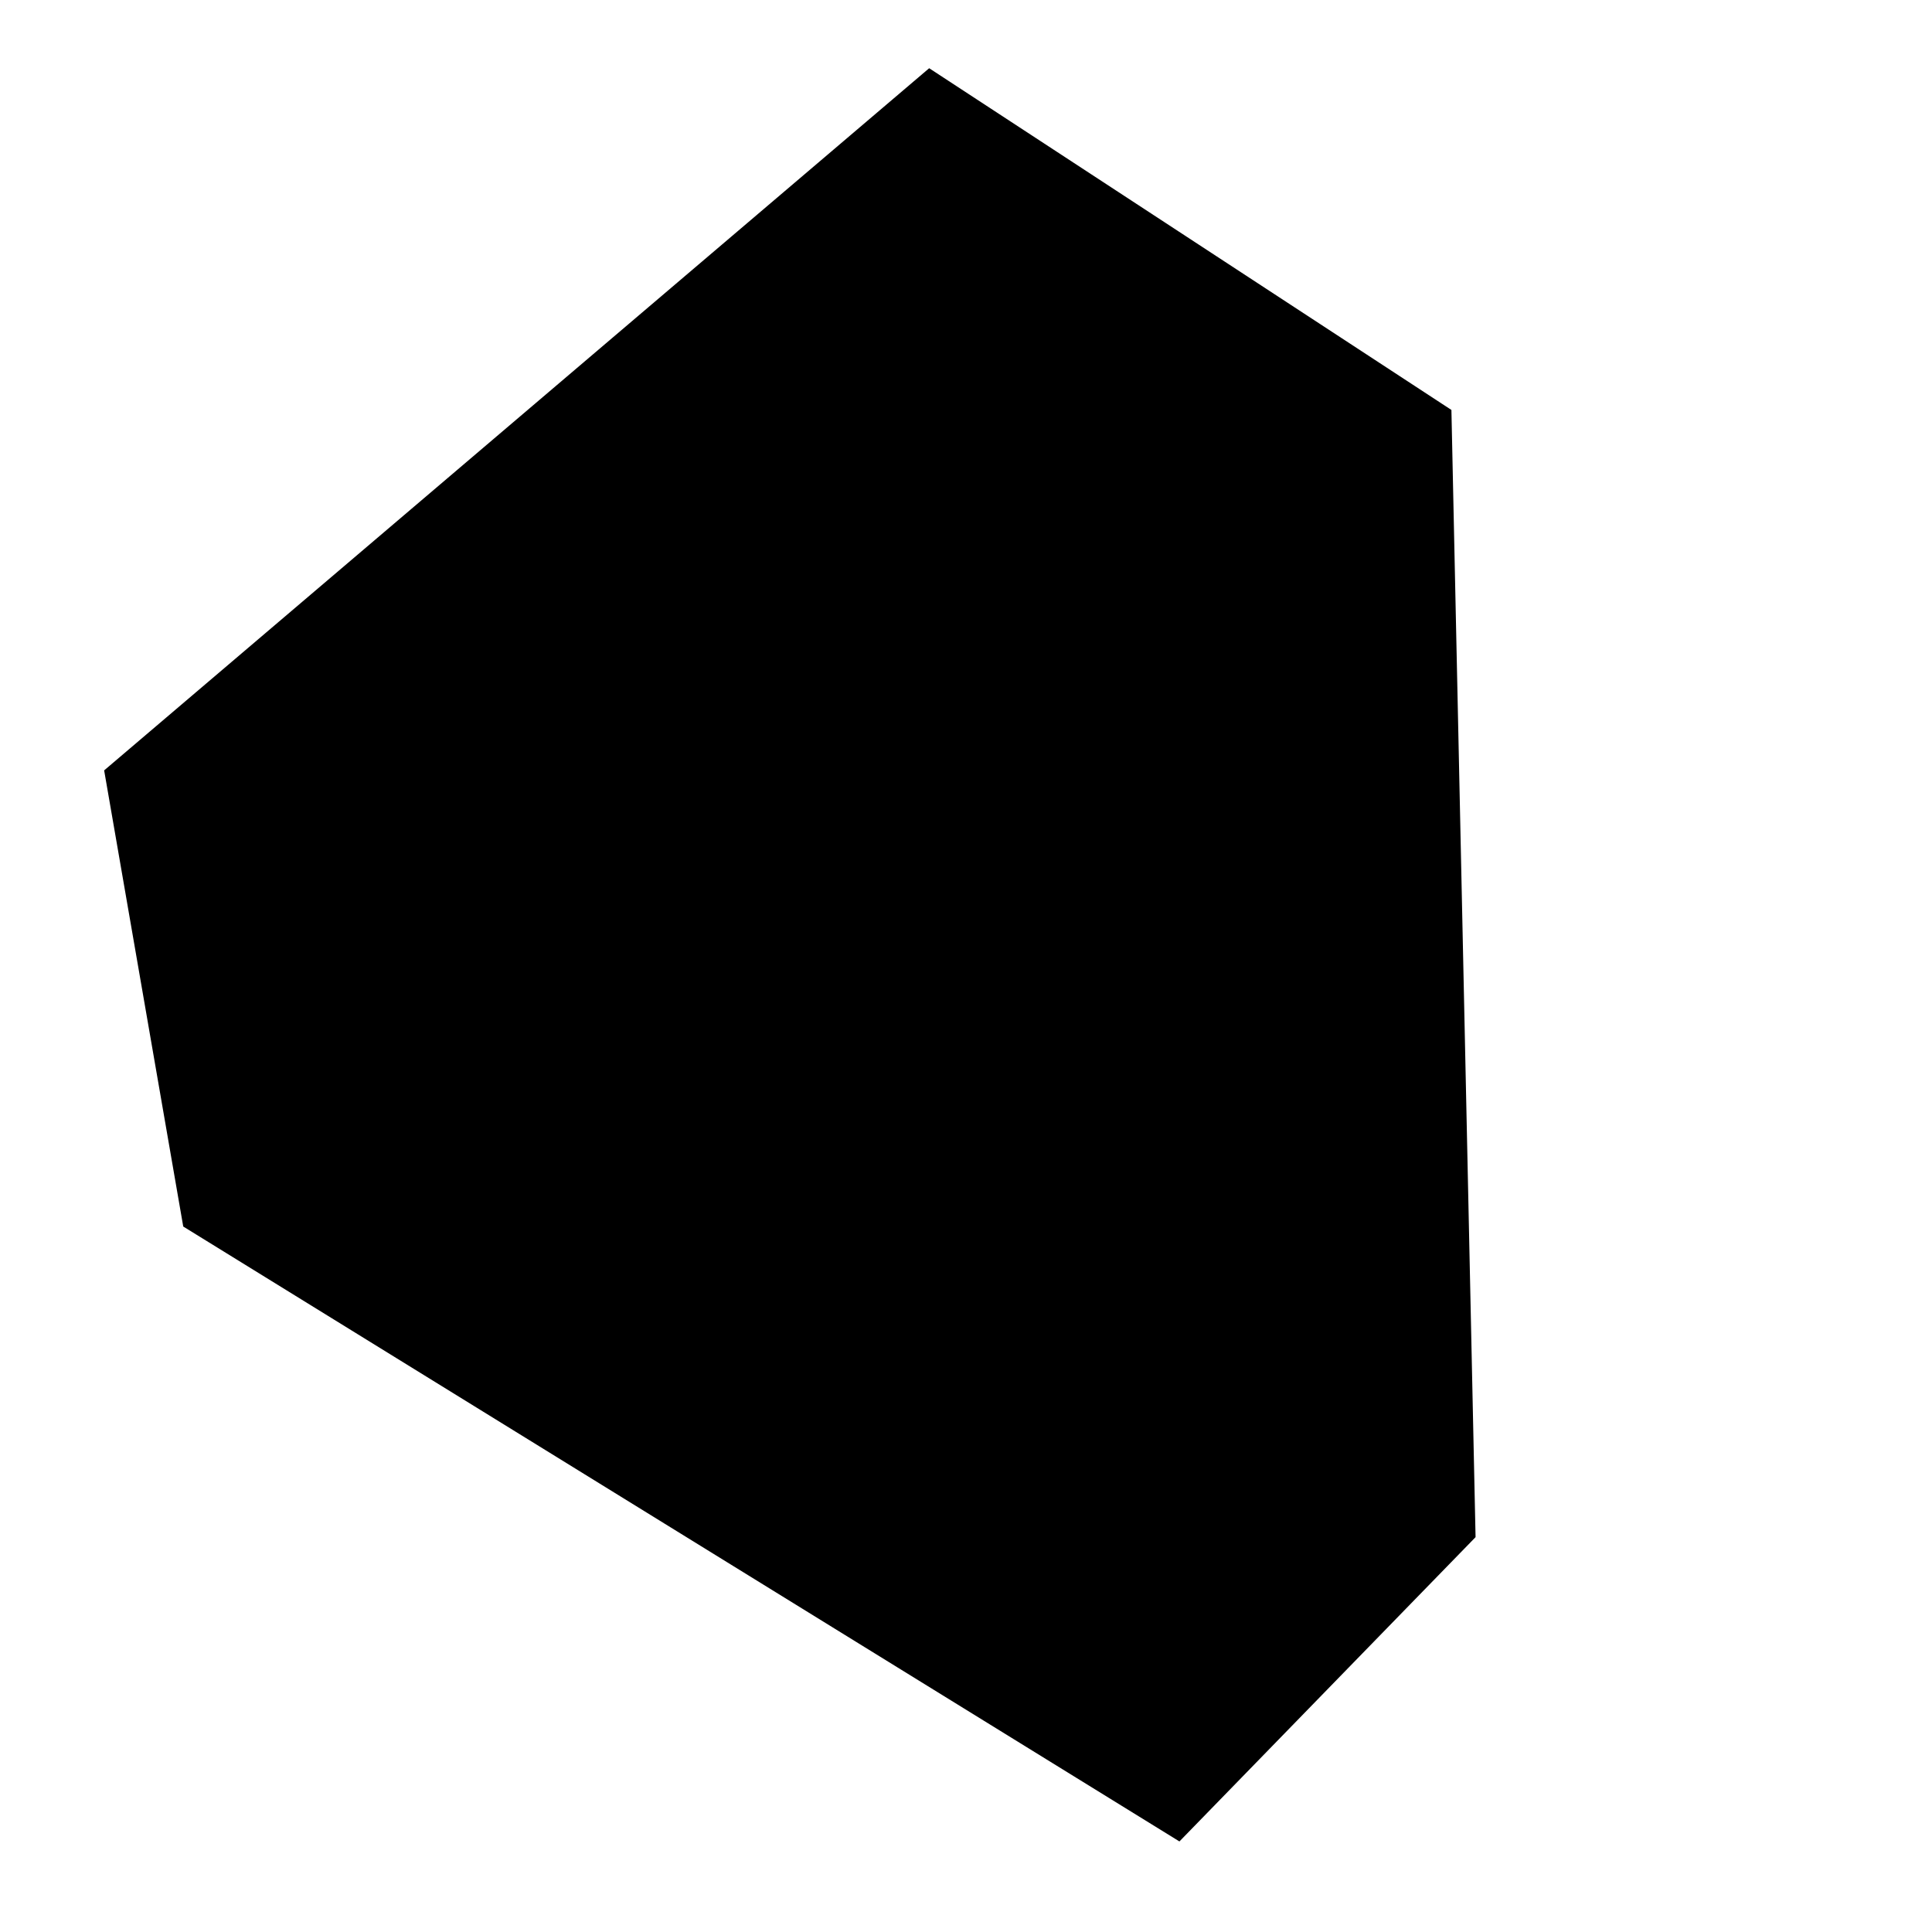
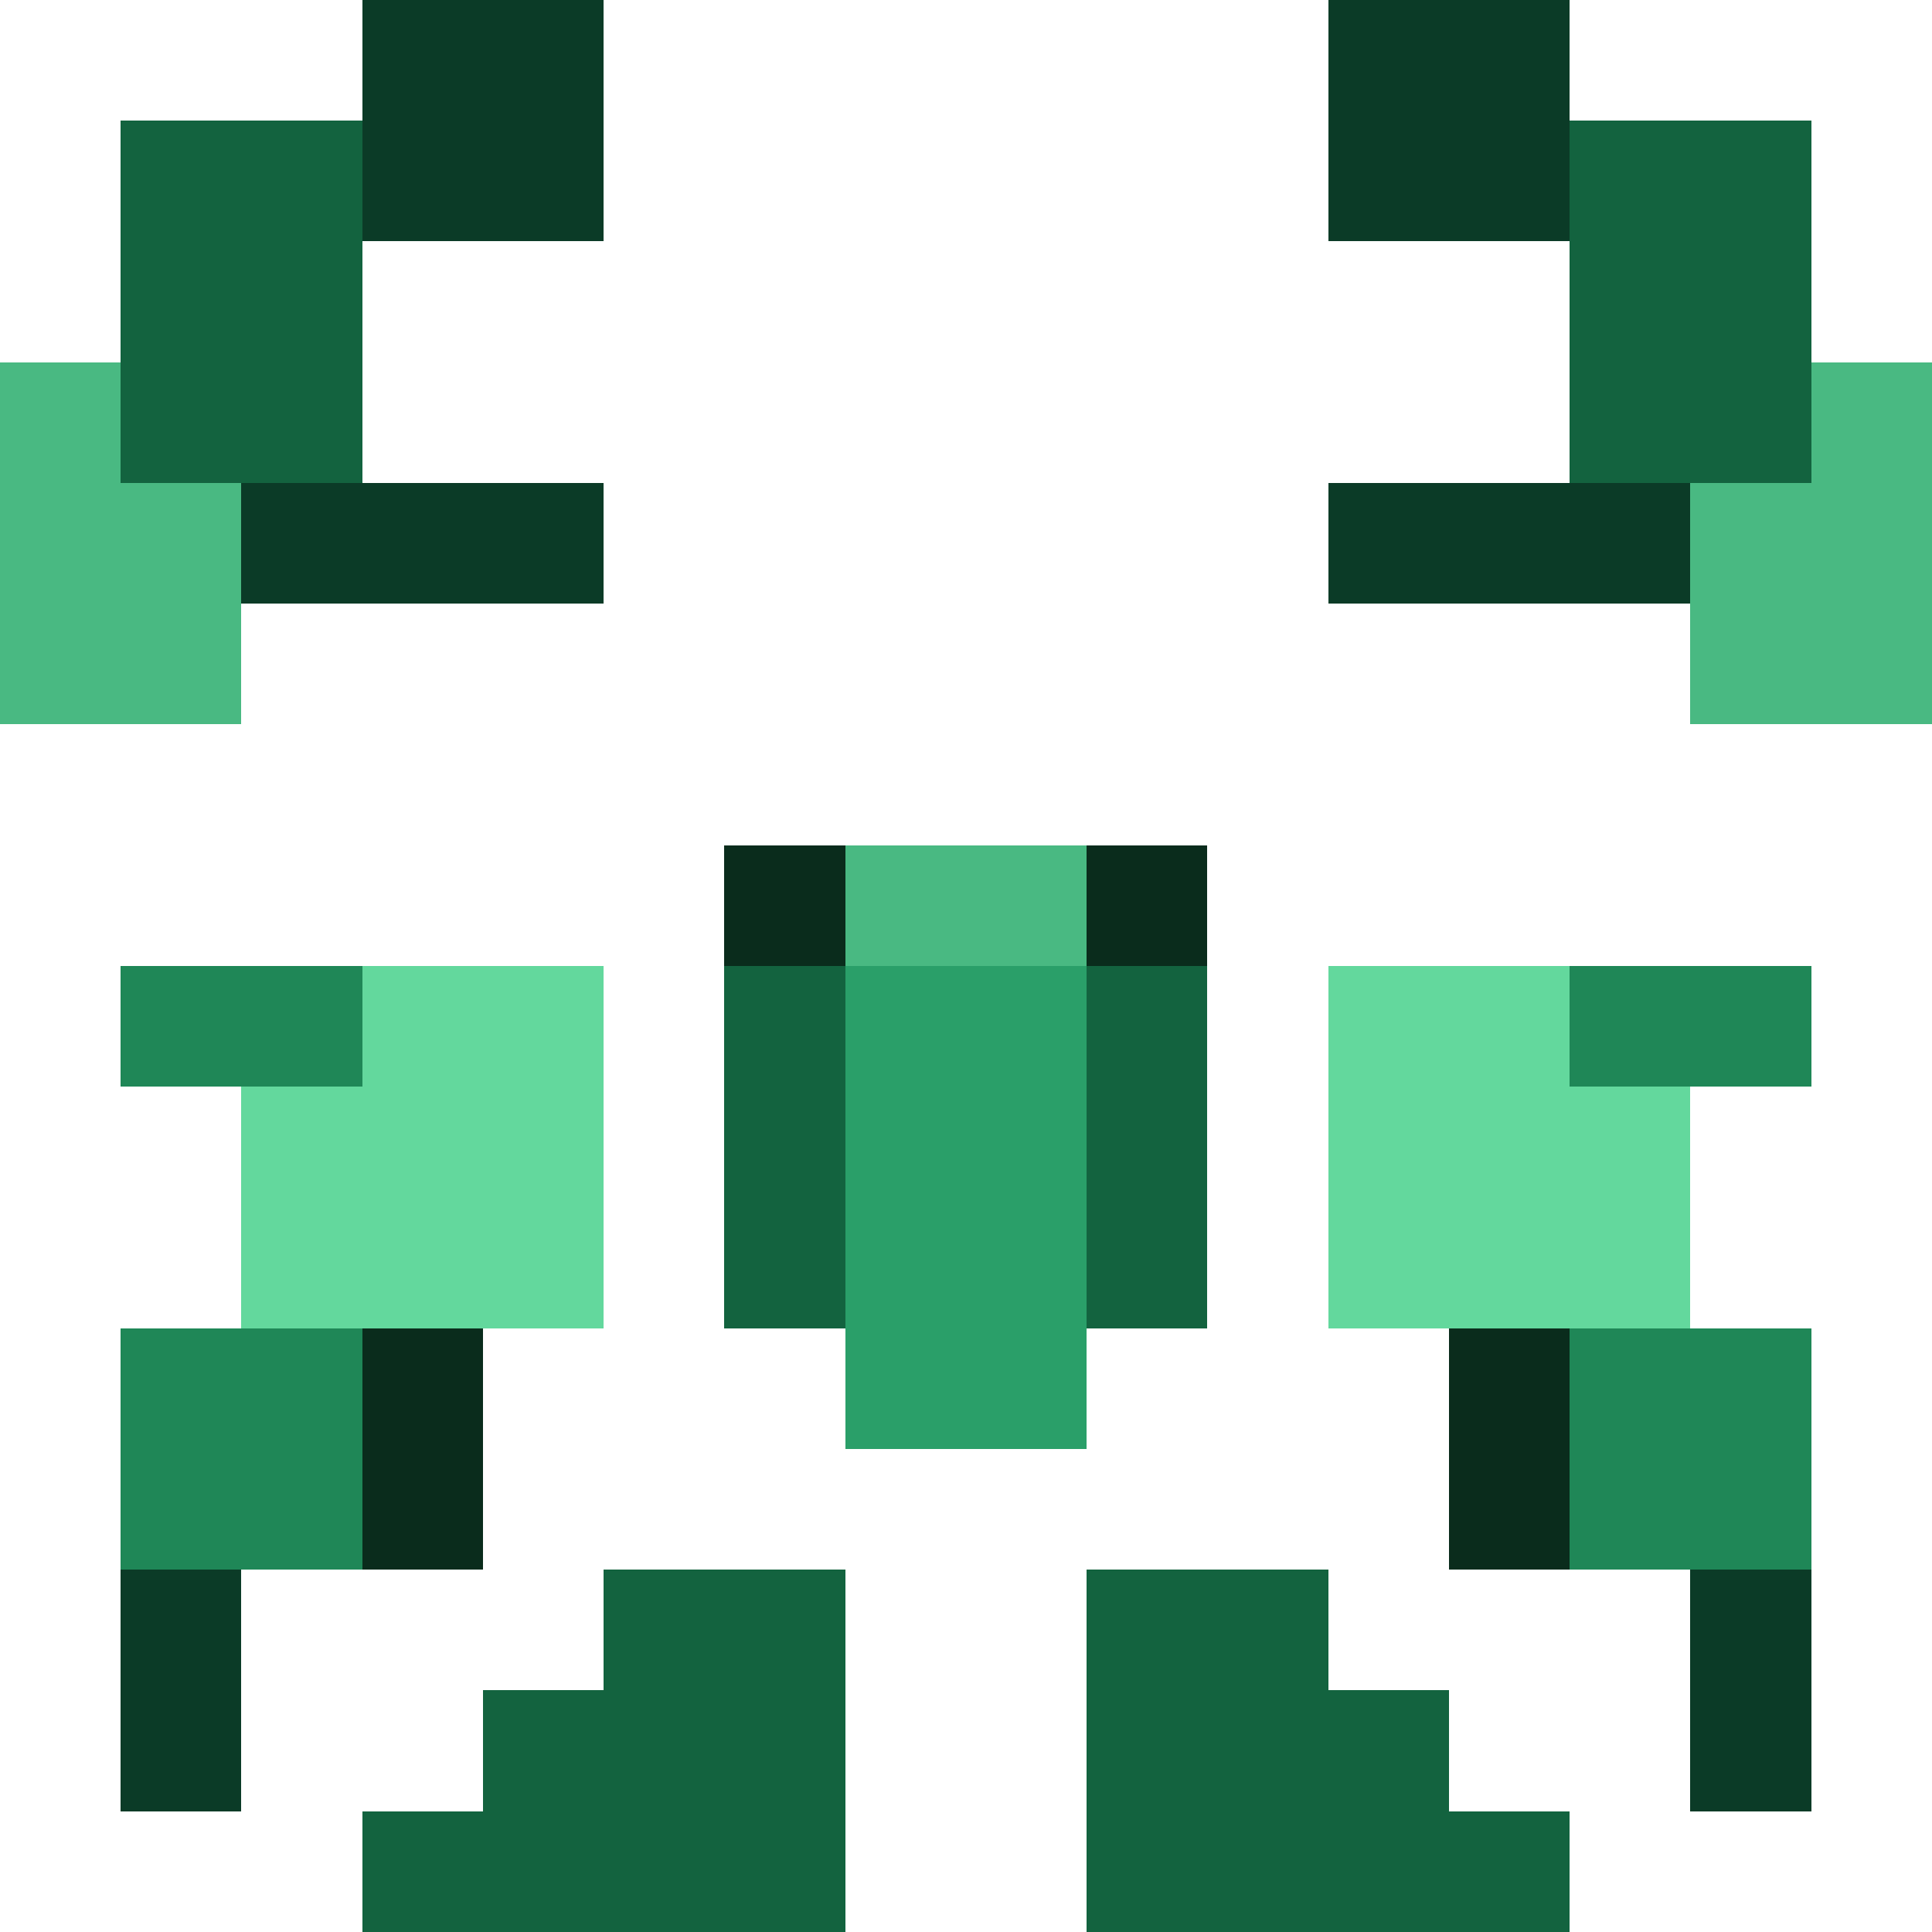
- <svg xmlns="http://www.w3.org/2000/svg" viewBox="0 0 64 64" role="img" aria-hidden="true">
-   <path d="M48.88 50.92 L39.07 61.00 L6.07 40.63 L3.45 25.52 L30.78 2.26 L48.08 13.58 Z" fill="#000" />
-   <circle cx="33.17" cy="31.74" r="13.68" fill="#000" />
+ <svg xmlns="http://www.w3.org/2000/svg" width="64" height="64" viewBox="0 0 32 32" fill="none" shape-rendering="crispEdges">
+   <rect x="6" y="0" width="4" height="2" fill="#0B3B27" />
+   <rect x="22" y="0" width="4" height="2" fill="#0B3B27" />
+   <rect x="2" y="2" width="4" height="2" fill="#13633F" />
+   <rect x="6" y="2" width="4" height="2" fill="#0B3B27" />
+   <rect x="22" y="2" width="4" height="2" fill="#0B3B27" />
+   <rect x="26" y="2" width="4" height="2" fill="#13633F" />
+   <rect x="2" y="4" width="4" height="2" fill="#13633F" />
+   <rect x="26" y="4" width="4" height="2" fill="#13633F" />
+   <rect x="0" y="6" width="2" height="2" fill="#49B982" />
+   <rect x="2" y="6" width="4" height="2" fill="#13633F" />
+   <rect x="26" y="6" width="4" height="2" fill="#13633F" />
+   <rect x="30" y="6" width="2" height="2" fill="#49B982" />
+   <rect x="0" y="8" width="4" height="2" fill="#49B982" />
+   <rect x="4" y="8" width="6" height="2" fill="#0B3B27" />
+   <rect x="22" y="8" width="6" height="2" fill="#0B3B27" />
+   <rect x="28" y="8" width="4" height="2" fill="#49B982" />
+   <rect x="0" y="10" width="4" height="2" fill="#49B982" />
+   <rect x="28" y="10" width="4" height="2" fill="#49B982" />
+   <rect x="12" y="14" width="2" height="2" fill="#0A2C1C" />
+   <rect x="14" y="14" width="4" height="2" fill="#49B982" />
+   <rect x="18" y="14" width="2" height="2" fill="#0A2C1C" />
+   <rect x="2" y="16" width="4" height="2" fill="#1F8757" />
+   <rect x="6" y="16" width="4" height="2" fill="#63D89D" />
+   <rect x="12" y="16" width="2" height="2" fill="#13633F" />
+   <rect x="14" y="16" width="4" height="2" fill="#2A9F69" />
+   <rect x="18" y="16" width="2" height="2" fill="#13633F" />
+   <rect x="22" y="16" width="4" height="2" fill="#63D89D" />
+   <rect x="26" y="16" width="4" height="2" fill="#1F8757" />
+   <rect x="4" y="18" width="6" height="2" fill="#63D89D" />
+   <rect x="12" y="18" width="2" height="2" fill="#13633F" />
+   <rect x="14" y="18" width="4" height="2" fill="#2A9F69" />
+   <rect x="18" y="18" width="2" height="2" fill="#13633F" />
+   <rect x="22" y="18" width="6" height="2" fill="#63D89D" />
+   <rect x="4" y="20" width="6" height="2" fill="#63D89D" />
+   <rect x="12" y="20" width="2" height="2" fill="#13633F" />
+   <rect x="14" y="20" width="4" height="2" fill="#2A9F69" />
+   <rect x="18" y="20" width="2" height="2" fill="#13633F" />
+   <rect x="22" y="20" width="6" height="2" fill="#63D89D" />
+   <rect x="2" y="22" width="4" height="2" fill="#1F8757" />
+   <rect x="6" y="22" width="2" height="2" fill="#0A2C1C" />
+   <rect x="14" y="22" width="4" height="2" fill="#2A9F69" />
+   <rect x="24" y="22" width="2" height="2" fill="#0A2C1C" />
+   <rect x="26" y="22" width="4" height="2" fill="#1F8757" />
+   <rect x="2" y="24" width="4" height="2" fill="#1F8757" />
+   <rect x="6" y="24" width="2" height="2" fill="#0A2C1C" />
+   <rect x="24" y="24" width="2" height="2" fill="#0A2C1C" />
+   <rect x="26" y="24" width="4" height="2" fill="#1F8757" />
+   <rect x="2" y="26" width="2" height="2" fill="#0B3B27" />
+   <rect x="10" y="26" width="4" height="2" fill="#13633F" />
+   <rect x="18" y="26" width="4" height="2" fill="#13633F" />
+   <rect x="28" y="26" width="2" height="2" fill="#0B3B27" />
+   <rect x="2" y="28" width="2" height="2" fill="#0B3B27" />
+   <rect x="8" y="28" width="6" height="2" fill="#13633F" />
+   <rect x="18" y="28" width="6" height="2" fill="#13633F" />
+   <rect x="28" y="28" width="2" height="2" fill="#0B3B27" />
+   <rect x="6" y="30" width="8" height="2" fill="#13633F" />
+   <rect x="18" y="30" width="8" height="2" fill="#13633F" />
</svg>
